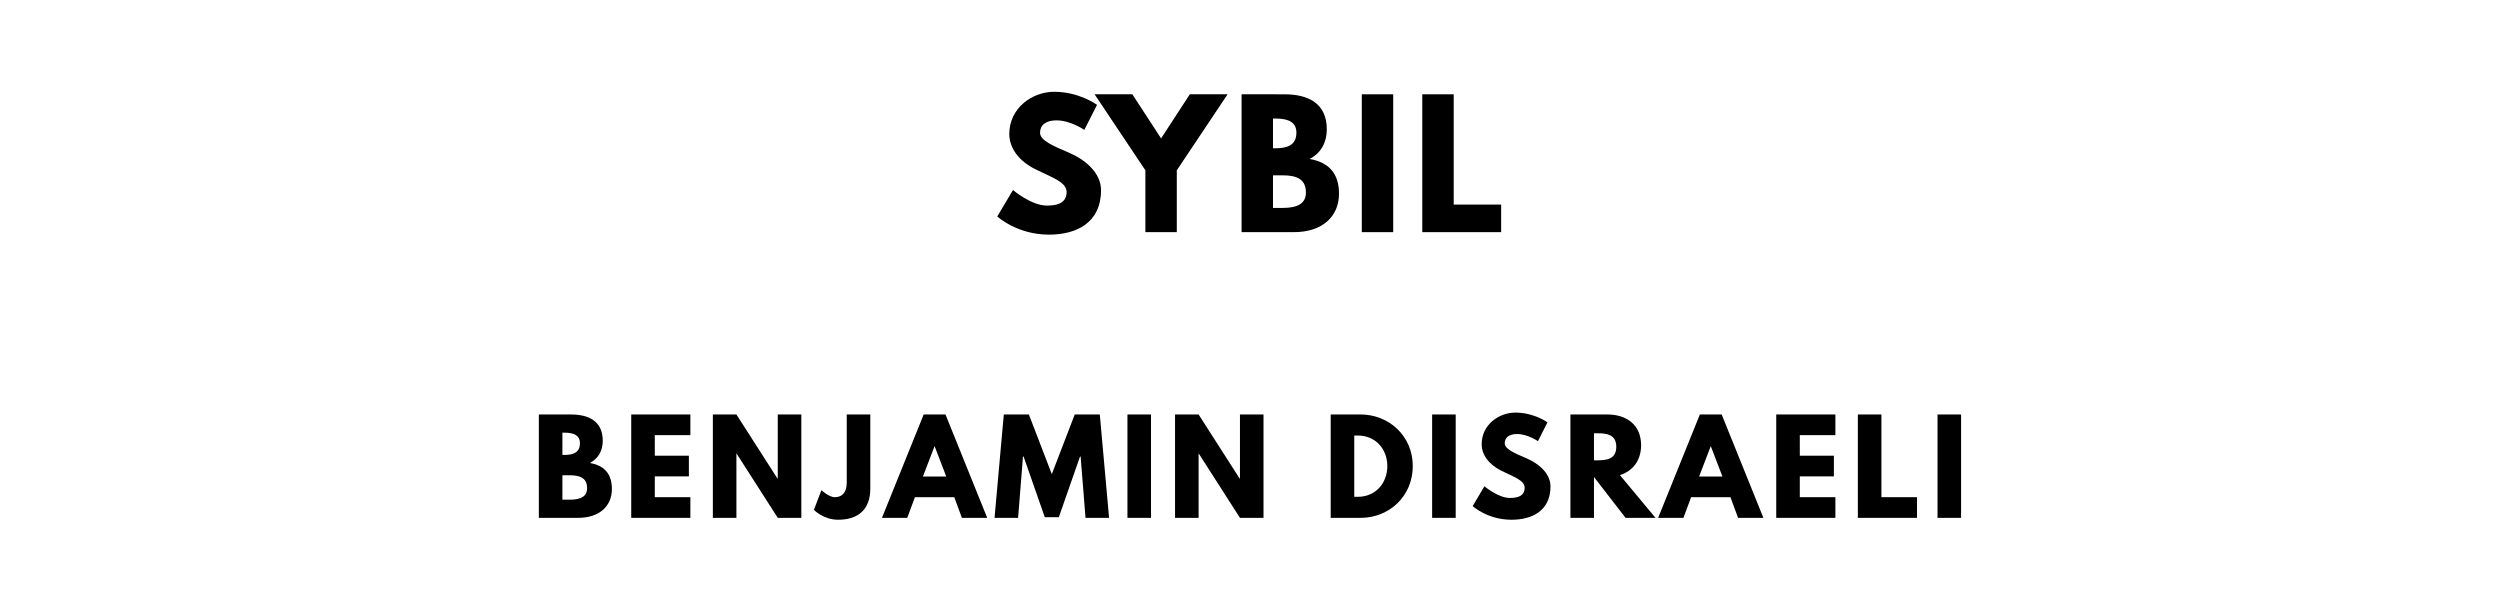
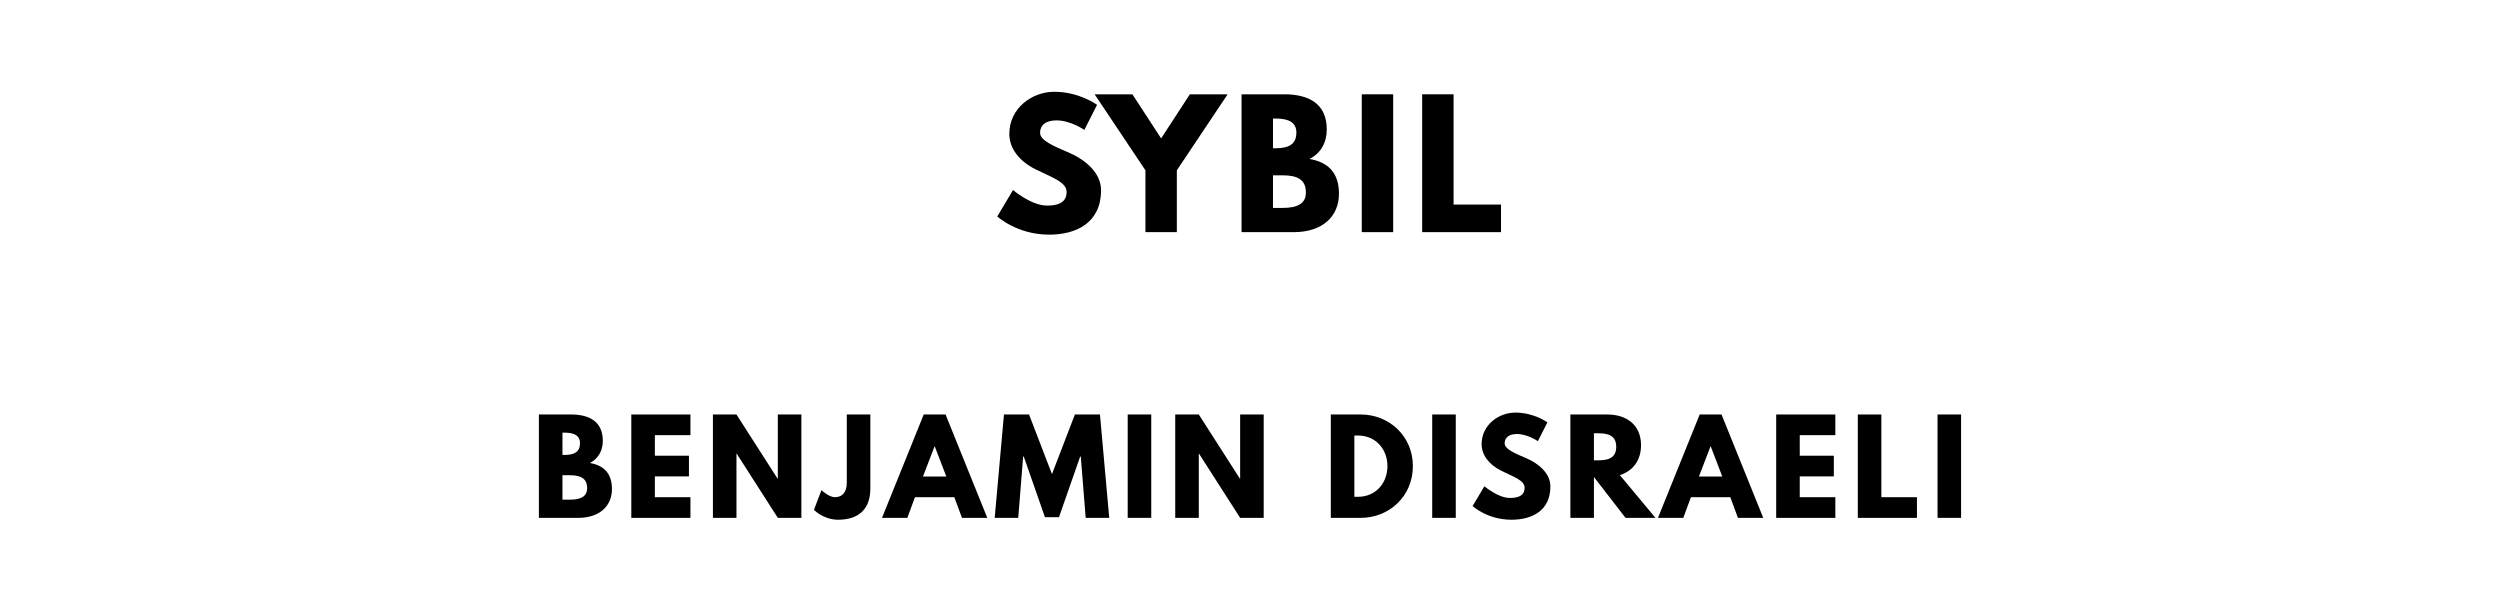
<svg xmlns="http://www.w3.org/2000/svg" version="1.1" viewBox="0 0 1400 340">
  <g aria-label="SYBIL">
-     <path d="m 590.378,51.404 c -12.444,0 -25.17,9.17 -25.17,23.579 0,8.047 5.427,15.251 14.69,19.836 9.17,4.585 17.404,7.111 17.404,12.725 0,7.205 -7.298,7.579 -11.134,7.579 -8.608,0 -18.901,-8.702 -18.901,-8.702 l -8.795,14.784 c 0,0 10.947,10.199 29.006,10.199 15.064,0 29.099,-6.456 29.099,-24.889 0,-10.105 -9.45,-17.404 -18.058,-21.053 -8.795,-3.743 -16.094,-6.83 -16.094,-11.135 0,-4.211 3.181,-6.924 9.17,-6.924 7.953,0 15.626,5.333 15.626,5.333 l 7.111,-14.035 c 0,0 -9.918,-7.298 -23.953,-7.298 z" />
-     <path d="m 612.971,52.807 28.444,42.573 V 130 h 17.591 V 95.38 l 28.444,-42.573 h -21.146 L 650.211,77.509 634.118,52.807 Z" />
-     <path d="M 695.289,52.807 V 130 h 29.287 c 16,0 25.263,-8.795 25.263,-21.52 0,-12.444 -6.83,-17.778 -16.468,-19.462 6.55,-3.368 9.637,-9.45 9.637,-16.561 0,-14.69 -10.48,-19.649 -23.766,-19.649 z m 17.591,30.222 V 66.374 h 1.404 c 7.673,0 11.696,2.339 11.696,7.86 0,6.456 -4.117,8.795 -11.696,8.795 z m 0,33.404 V 98.187 h 5.52 c 8.327,0 12.912,2.526 12.912,9.637 0,6.082 -4.585,8.608 -12.912,8.608 z" />
-     <path d="M 780.197,52.807 H 762.606 V 130 h 17.591 z" />
-     <path d="M 814.071,52.807 H 796.48 V 130 H 840.644 v -15.439 h -26.573 z" />
+     <path d="M590.40,51.40c14.04,0.00,23.95,7.30,23.95,7.30l-7.11,14.04s-7.67-5.33-15.63-5.33c-5.99,0.00-9.17,2.71-9.17,6.92c0.00,4.30,7.30,7.39,16.09,11.13c8.61,3.65,18.06,10.95,18.06,21.05c0.00,18.43-14.04,24.89-29.10,24.89c-18.06,0.00-29.01-10.20-29.01-10.20l8.80-14.78s10.29,8.70,18.90,8.70c3.84,0.00,11.13-0.37,11.13-7.58c0.00-5.61-8.23-8.14-17.40-12.73c-9.26-4.58-14.69-11.79-14.69-19.84c0.00-14.41,12.73-23.58,25.17-23.58z" />
+     <path d="M612.99,52.81l21.15,0.00l16.09,24.70l16.09-24.70l21.15,0.00l-28.44,42.57l0.00,34.62l-17.59,0.00l0.00-34.62z" />
+     <path d="M695.27,52.81l23.95,0.00c13.29,0.00,23.77,4.96,23.77,19.65c0.00,7.11-3.09,13.19-9.64,16.56c9.64,1.68,16.47,7.02,16.47,19.46c0.00,12.73-9.26,21.52-25.26,21.52l-29.29,0.00l0.00-77.19z  M712.87,83.03l1.40,0.00c7.58,0.00,11.70-2.34,11.70-8.80c0.00-5.52-4.02-7.86-11.70-7.86l-1.40,0.00l0.00,16.65z  M712.87,116.43l5.52,0.00c8.33,0.00,12.91-2.53,12.91-8.61c0.00-7.11-4.58-9.64-12.91-9.64l-5.52,0.00l0.00,18.25z" />
+     <path d="M780.18,52.81l0.00,77.19l-17.59,0.00l0.00-77.19l17.59,0.00z" />
+     <path d="M814.00,52.81l0.00,61.75l26.57,0.00l0.00,15.44l-44.16,0.00l0.00-77.19l17.59,0.00z" />
  </g>
  <g aria-label="BENJAMIN DISRAELI">
-     <path d="M 301.752,232.105 V 290 h 21.965 c 12,0 18.947,-6.596 18.947,-16.14 0,-9.333 -5.123,-13.333 -12.351,-14.596 4.912,-2.526 7.228,-7.088 7.228,-12.421 0,-11.018 -7.86,-14.737 -17.825,-14.737 z m 13.193,22.667 V 242.281 h 1.053 c 5.754,0 8.772,1.754 8.772,5.895 0,4.842 -3.088,6.596 -8.772,6.596 z m 0,25.053 v -13.684 h 4.14 c 6.246,0 9.684,1.895 9.684,7.228 0,4.561 -3.439,6.456 -9.684,6.456 z" />
-     <path d="m 386.612,232.105 h -33.123 V 290 h 33.123 v -11.579 h -19.93 v -11.649 h 19.088 v -11.579 h -19.088 v -11.509 h 19.93 z" />
-     <path d="m 412.39,254.07 h 0.14 L 435.548,290 h 13.193 V 232.105 H 435.548 v 35.93 h -0.14 L 412.39,232.105 H 399.197 V 290 h 13.193 z" />
-     <path d="M 487.367,232.105 H 474.174 v 38.175 c 0,5.825 -2.877,8.14 -6.667,8.14 -3.368,0 -7.509,-3.93 -7.509,-3.93 l -4.211,11.018 c 0,0 5.263,5.544 13.544,5.544 11.579,0 18.035,-6.035 18.035,-17.404 z" />
-     <path d="M 529.472,232.105 H 517.262 L 493.893,290 h 14.175 l 4.281,-11.579 h 22.035 L 538.665,290 h 14.175 z m 0.421,34.737 H 516.84 L 523.297,250 h 0.14 z" />
-     <path d="m 607.89,290 h 13.193 l -5.193,-57.895 h -14.035 l -12.842,33.404 -12.842,-33.404 H 562.135 L 556.942,290 h 13.193 l 2.737,-34.316 h 0.351 l 11.86,33.965 h 7.86 l 11.86,-33.965 h 0.351 z" />
-     <path d="M 644.561,232.105 H 631.368 V 290 h 13.193 z" />
-     <path d="m 671.217,254.07 h 0.14 L 694.374,290 h 13.193 v -57.895 h -13.193 v 35.93 h -0.14 L 671.217,232.105 H 658.024 V 290 h 13.193 z" />
-     <path d="M 745.189,232.105 V 290 h 16.772 c 15.93,0 29.193,-12.07 29.193,-28.982 0,-16.842 -13.333,-28.912 -29.193,-28.912 z m 13.193,46.105 v -34.316 h 2.035 c 9.825,0 16.491,7.509 16.491,17.193 -0.07,9.684 -6.737,17.123 -16.491,17.123 z" />
-     <path d="M 815.191,232.105 H 801.998 V 290 h 13.193 z" />
-     <path d="m 848.617,231.053 c -9.333,0 -18.877,6.877 -18.877,17.684 0,6.035 4.07,11.439 11.018,14.877 6.877,3.439 13.053,5.333 13.053,9.544 0,5.404 -5.474,5.684 -8.351,5.684 -6.456,0 -14.175,-6.526 -14.175,-6.526 l -6.596,11.088 c 0,0 8.211,7.649 21.754,7.649 11.298,0 21.825,-4.842 21.825,-18.667 0,-7.579 -7.088,-13.053 -13.544,-15.789 -6.596,-2.807 -12.07,-5.123 -12.07,-8.351 0,-3.158 2.386,-5.193 6.877,-5.193 5.965,0 11.719,4 11.719,4 l 5.333,-10.526 c 0,0 -7.439,-5.474 -17.965,-5.474 z" />
-     <path d="M 879.433,232.105 V 290 h 13.193 V 267.123 L 910.31,290 h 16.772 l -19.93,-23.93 c 7.088,-2.246 11.86,-8.07 11.86,-16.772 0,-11.368 -8.14,-17.193 -18.877,-17.193 z m 13.193,25.684 v -15.158 h 1.544 c 4.982,0 10.947,0.351 10.947,7.579 0,7.228 -5.965,7.579 -10.947,7.579 z" />
-     <path d="M 964.138,232.105 H 951.927 L 928.559,290 h 14.175 l 4.281,-11.579 h 22.035 L 973.331,290 h 14.175 z m 0.421,34.737 H 951.506 L 957.962,250 h 0.14 z" />
-     <path d="M 1027.819,232.105 H 994.696 V 290 h 33.123 v -11.579 h -19.93 v -11.649 h 19.088 v -11.579 h -19.088 v -11.509 h 19.93 z" />
-     <path d="M 1053.596,232.105 H 1040.403 V 290 h 33.123 v -11.579 h -19.93 z" />
-     <path d="m 1098.207,232.105 h -13.193 V 290 h 13.193 z" />
+     <path d="M301.79,232.11l17.96,0.00c9.96,0.00,17.82,3.72,17.82,14.74c0.00,5.33-2.32,9.89-7.23,12.42c7.23,1.26,12.35,5.26,12.35,14.60c0.00,9.54-6.95,16.14-18.95,16.14l-21.96,0.00l0.00-57.89z  M314.98,254.77l1.05,0.00c5.68,0.00,8.77-1.75,8.77-6.60c0.00-4.14-3.02-5.89-8.77-5.89l-1.05,0.00l0.00,12.49z  M314.98,279.82l4.14,0.00c6.25,0.00,9.68-1.89,9.68-6.46c0.00-5.33-3.44-7.23-9.68-7.23l-4.14,0.00l0.00,13.68z" />
+     <path d="M386.65,232.11l0.00,11.58l-19.93,0.00l0.00,11.51l19.09,0.00l0.00,11.58l-19.09,0.00l0.00,11.65l19.93,0.00l0.00,11.58l-33.12,0.00l0.00-57.89l33.12,0.00z" />
+     <path d="M412.42,254.07l0.00,35.93l-13.19,0.00l0.00-57.89l13.19,0.00l23.02,35.93l0.14,0.00l0.00-35.93l13.19,0.00l0.00,57.89l-13.19,0.00l-23.02-35.93l-0.14,0.00z" />
+     <path d="M487.39,232.11l0.00,41.54c0.00,11.37-6.46,17.40-18.04,17.40c-8.28,0.00-13.54-5.54-13.54-5.54l4.21-11.02s4.14,3.93,7.51,3.93c3.79,0.00,6.67-2.32,6.67-8.14l0.00-38.18l13.19,0.00z" />
+     <path d="M529.51,232.11l23.37,57.89l-14.18,0.00l-4.28-11.58l-22.04,0.00l-4.28,11.58l-14.18,0.00l23.37-57.89l12.21,0.00z  M529.93,266.84l-6.46-16.84l-0.14,0.00l-6.46,16.84l13.05,0.00z" />
+     <path d="M607.98,290.00l-2.74-34.32l-0.35,0.00l-11.86,33.96l-7.86,0.00l-11.86-33.96l-0.35,0.00l-2.74,34.32l-13.19,0.00l5.19-57.89l14.04,0.00l12.84,33.40l12.84-33.40l14.04,0.00l5.19,57.89l-13.19,0.00z" />
+     <path d="M644.70,232.11l0.00,57.89l-13.19,0.00l0.00-57.89l13.19,0.00z" />
+     <path d="M671.32,254.07l0.00,35.93l-13.19,0.00l0.00-57.89l13.19,0.00l23.02,35.93l0.14,0.00l0.00-35.93l13.19,0.00l0.00,57.89l-13.19,0.00l-23.02-35.93l-0.14,0.00z" />
+     <path d="M745.25,232.11l16.77,0.00c15.86,0.00,29.19,12.07,29.19,28.91c0.00,16.91-13.26,28.98-29.19,28.98l-16.77,0.00l0.00-57.89z  M758.44,278.21l2.04,0.00c9.75,0.00,16.42-7.44,16.49-17.12c0.00-9.68-6.67-17.19-16.49-17.19l-2.04,0.00l0.00,34.32z" />
+     <path d="M815.23,232.11l0.00,57.89l-13.19,0.00l0.00-57.89l13.19,0.00z" />
+     <path d="M848.58,231.05c10.53,0.00,17.96,5.47,17.96,5.47l-5.33,10.53s-5.75-4.00-11.72-4.00c-4.49,0.00-6.88,2.04-6.88,5.19c0.00,3.23,5.47,5.54,12.07,8.35c6.46,2.74,13.54,8.21,13.54,15.79c0.00,13.82-10.53,18.67-21.82,18.67c-13.54,0.00-21.75-7.65-21.75-7.65l6.60-11.09s7.72,6.53,14.18,6.53c2.88,0.00,8.35-0.28,8.35-5.68c0.00-4.21-6.18-6.11-13.05-9.54c-6.95-3.44-11.02-8.84-11.02-14.88c0.00-10.81,9.54-17.68,18.88-17.68z" />
+     <path d="M879.40,232.11l20.70,0.00c10.74,0.00,18.88,5.82,18.88,17.19c0.00,8.70-4.77,14.53-11.86,16.77l19.93,23.93l-16.77,0.00l-17.68-22.88l0.00,22.88l-13.19,0.00l0.00-57.89z  M892.60,257.79l1.54,0.00c4.98,0.00,10.95-0.35,10.95-7.58s-5.96-7.58-10.95-7.58l-1.54,0.00l0.00,15.16z" />
+     <path d="M964.05,232.11l23.37,57.89l-14.18,0.00l-4.28-11.58l-22.04,0.00l-4.28,11.58l-14.18,0.00l23.37-57.89l12.21,0.00z  M964.47,266.84l-6.46-16.84l-0.14,0.00l-6.46,16.84l13.05,0.00z" />
+     <path d="M1027.79,232.11l0.00,11.58l-19.93,0.00l0.00,11.51l19.09,0.00l0.00,11.58l-19.09,0.00l0.00,11.65l19.93,0.00l0.00,11.58l-33.12,0.00l0.00-57.89l33.12,0.00z" />
+     <path d="M1053.56,232.11l0.00,46.32l19.93,0.00l0.00,11.58l-33.12,0.00l0.00-57.89l13.19,0.00z" />
+     <path d="M1098.21,232.11l0.00,57.89l-13.19,0.00l0.00-57.89l13.19,0.00z" />
  </g>
</svg>
